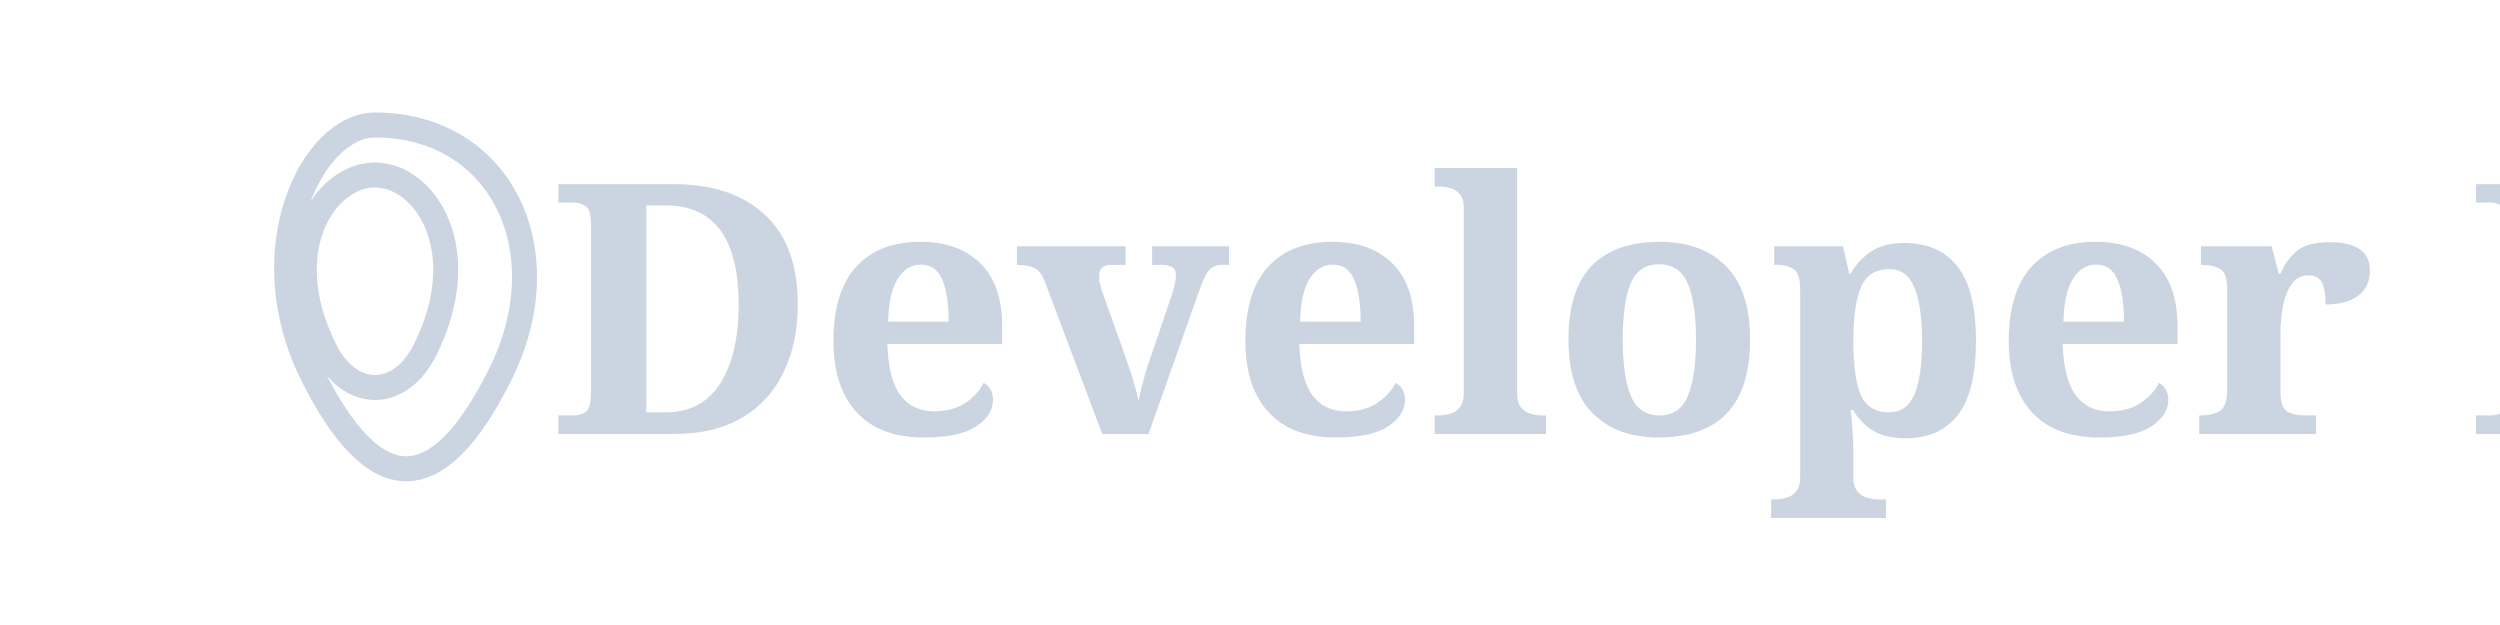
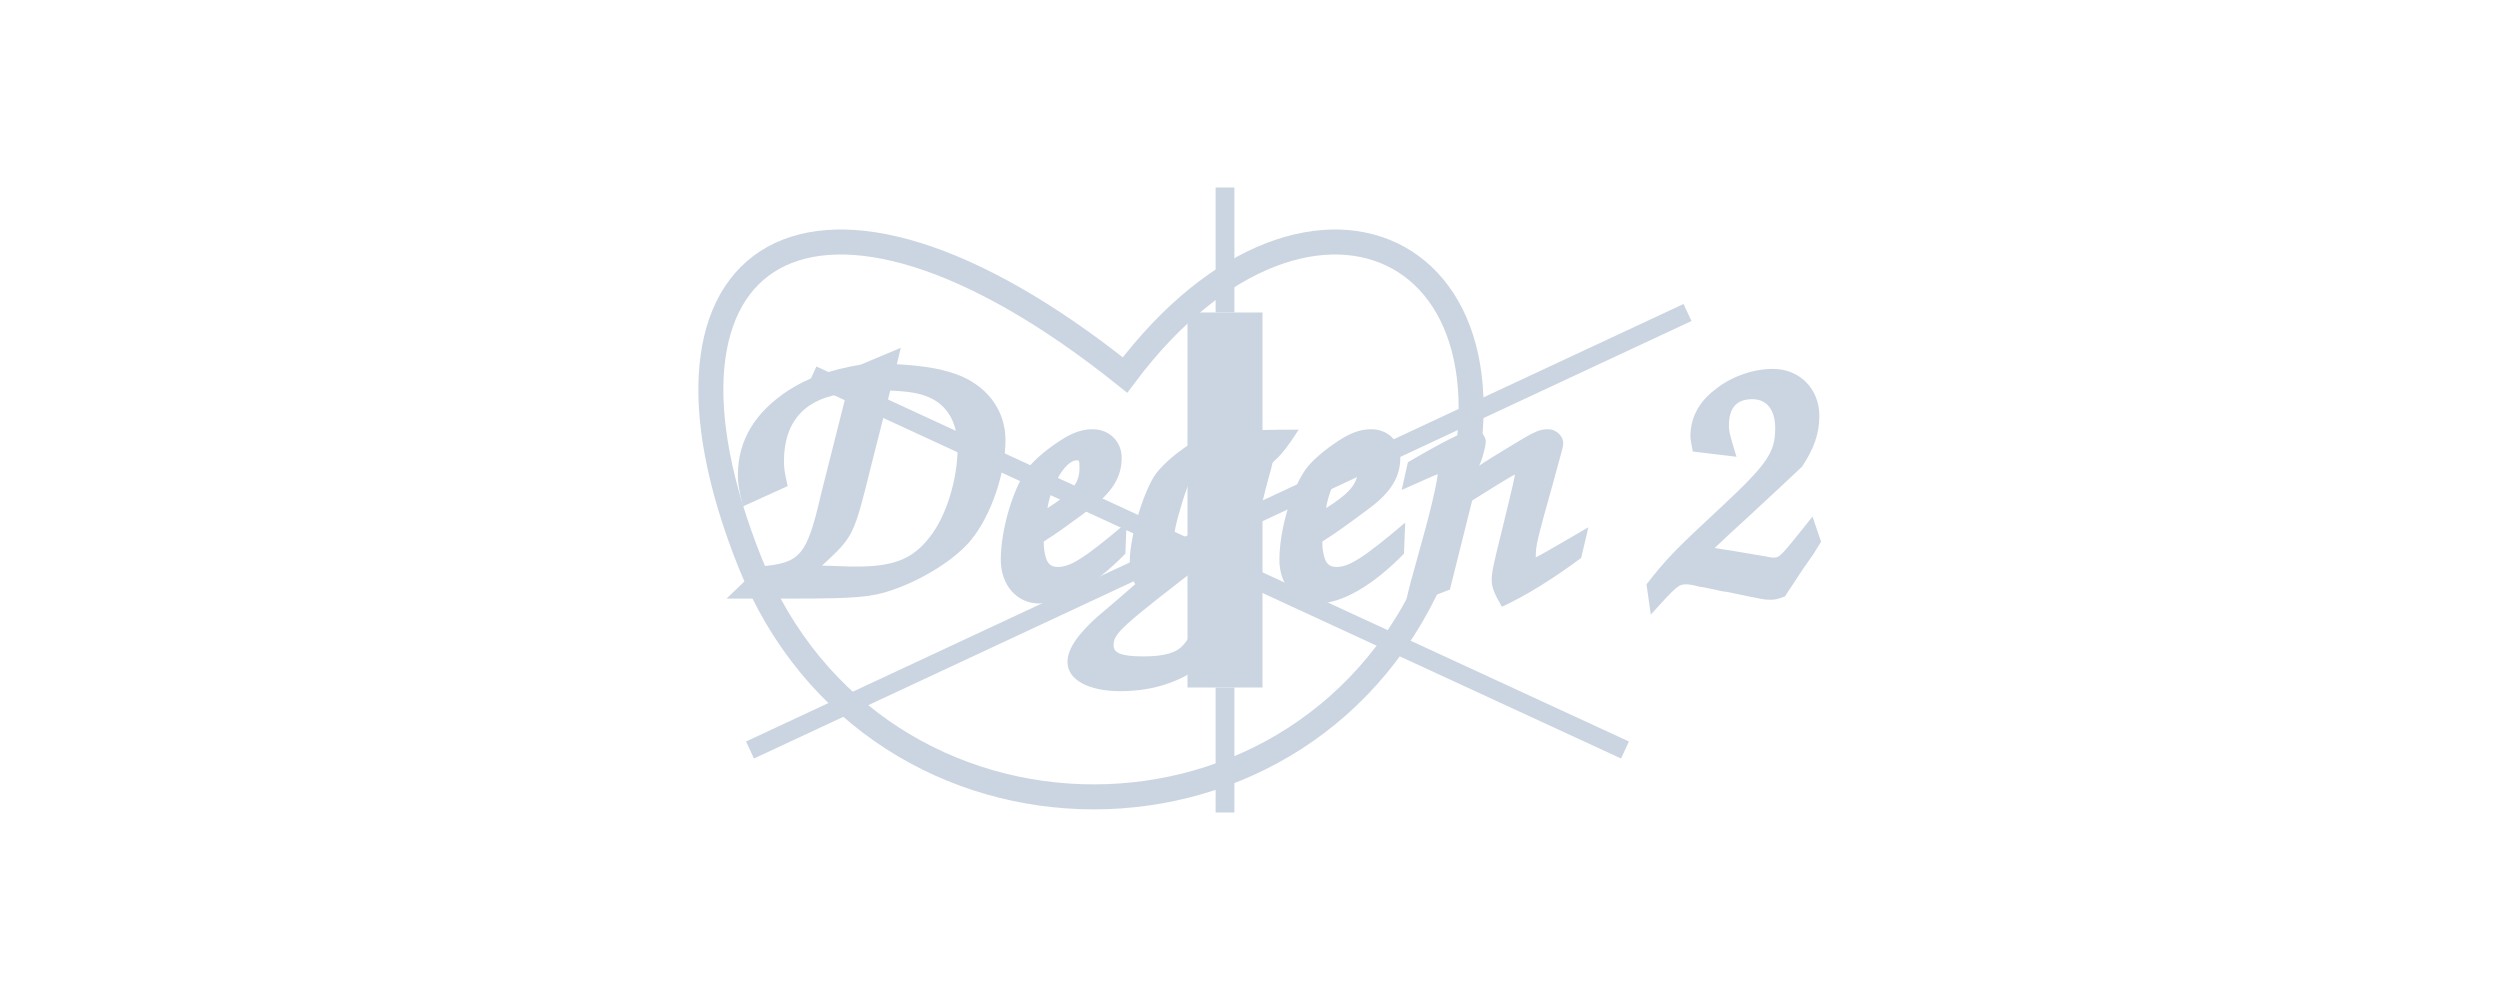
- <svg xmlns="http://www.w3.org/2000/svg" width="200" height="50" viewBox="0 0 200 50">
-   <path d="M30 10 C25 10, 20 20, 25 30 C30 40, 35 40, 40 30 C45 20, 40 10, 30 10 Z             M30 14 C34 14, 38 20, 34 28 C32 32, 28 32, 26 28 C22 20, 26 14, 30 14 Z" fill="none" stroke="#CBD5E1" stroke-width="2" />
-   <text x="65%" y="50%" font-family="'Libre Baskerville', serif" font-size="28" font-weight="700" fill="#CBD5E1" text-anchor="middle" dominant-baseline="middle">
-         Developer B
+ <svg xmlns="http://www.w3.org/2000/svg" width="200" height="80" viewBox="0 0 200 80">
+   <g transform="translate(50, 10)">
+     <path d="M40,20 C55,0, 75,10, 65,35 C55,60, 20,60, 10,35 C0,10, 15,0, 40,20 Z" fill="none" stroke="#CBD5E1" stroke-width="2" />
+     <rect x="45" y="15" width="6" height="30" fill="#CBD5E1" />
+     <line x1="48" y1="5" x2="48" y2="15" stroke="#CBD5E1" stroke-width="1.5" />
+     <line x1="48" y1="45" x2="48" y2="55" stroke="#CBD5E1" stroke-width="1.5" />
+     <line x1="15" y1="20" x2="80" y2="50" stroke="#CBD5E1" stroke-width="1.5" />
+     <line x1="10" y1="50" x2="85" y2="15" stroke="#CBD5E1" stroke-width="1.5" />
+   </g>
+   <text x="50%" y="50%" font-family="'Bungee Shade', cursive" font-size="30" font-weight="700" fill="#CBD5E1" text-anchor="middle" dominant-baseline="middle">
+         Degen 2
    </text>
</svg>
